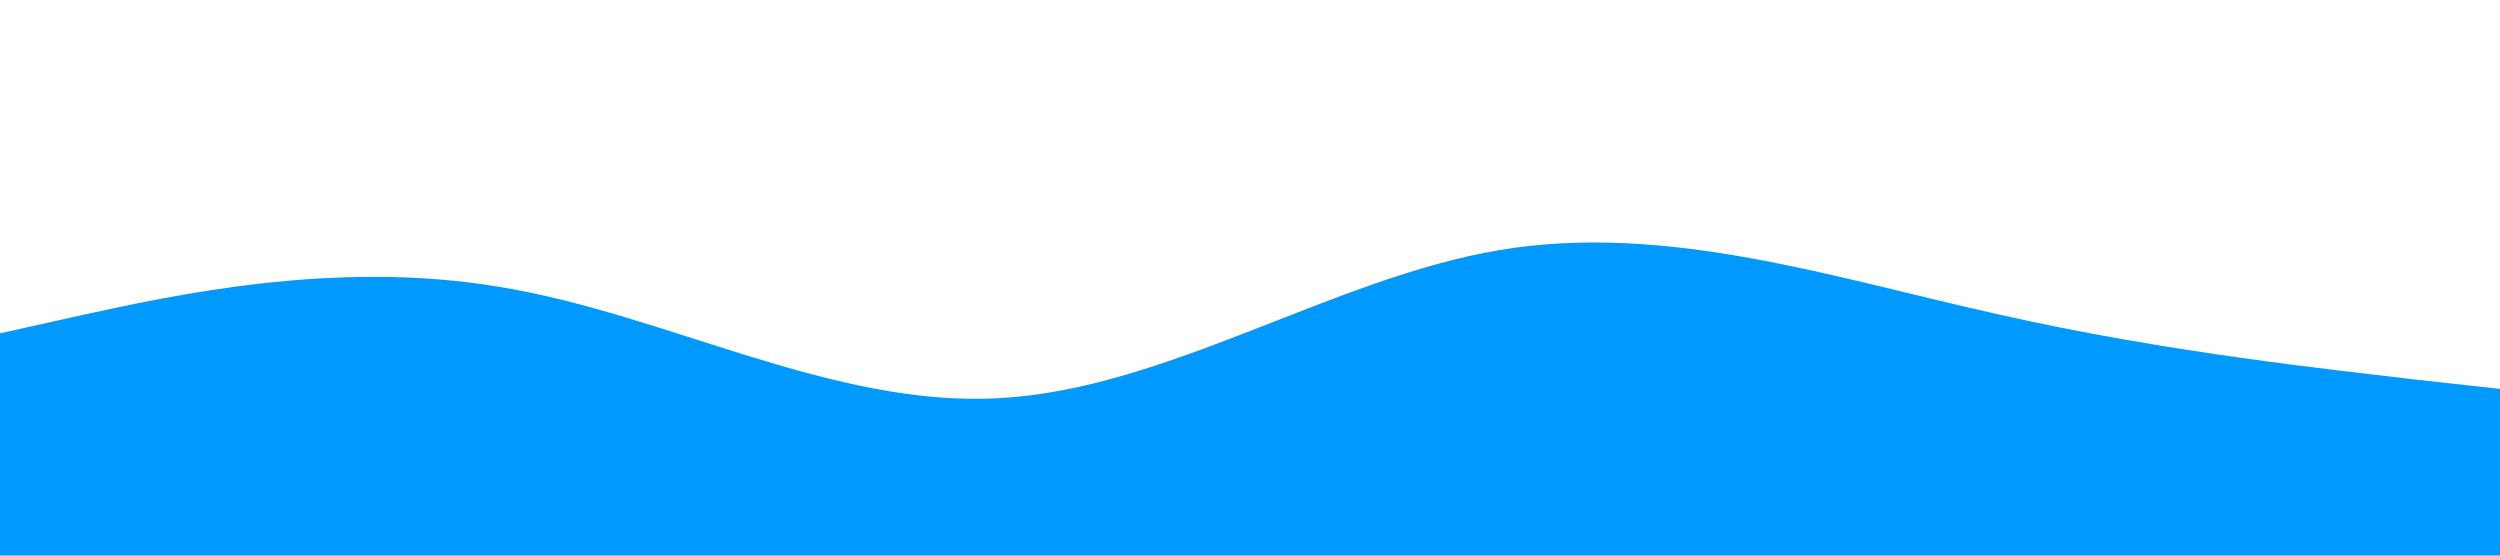
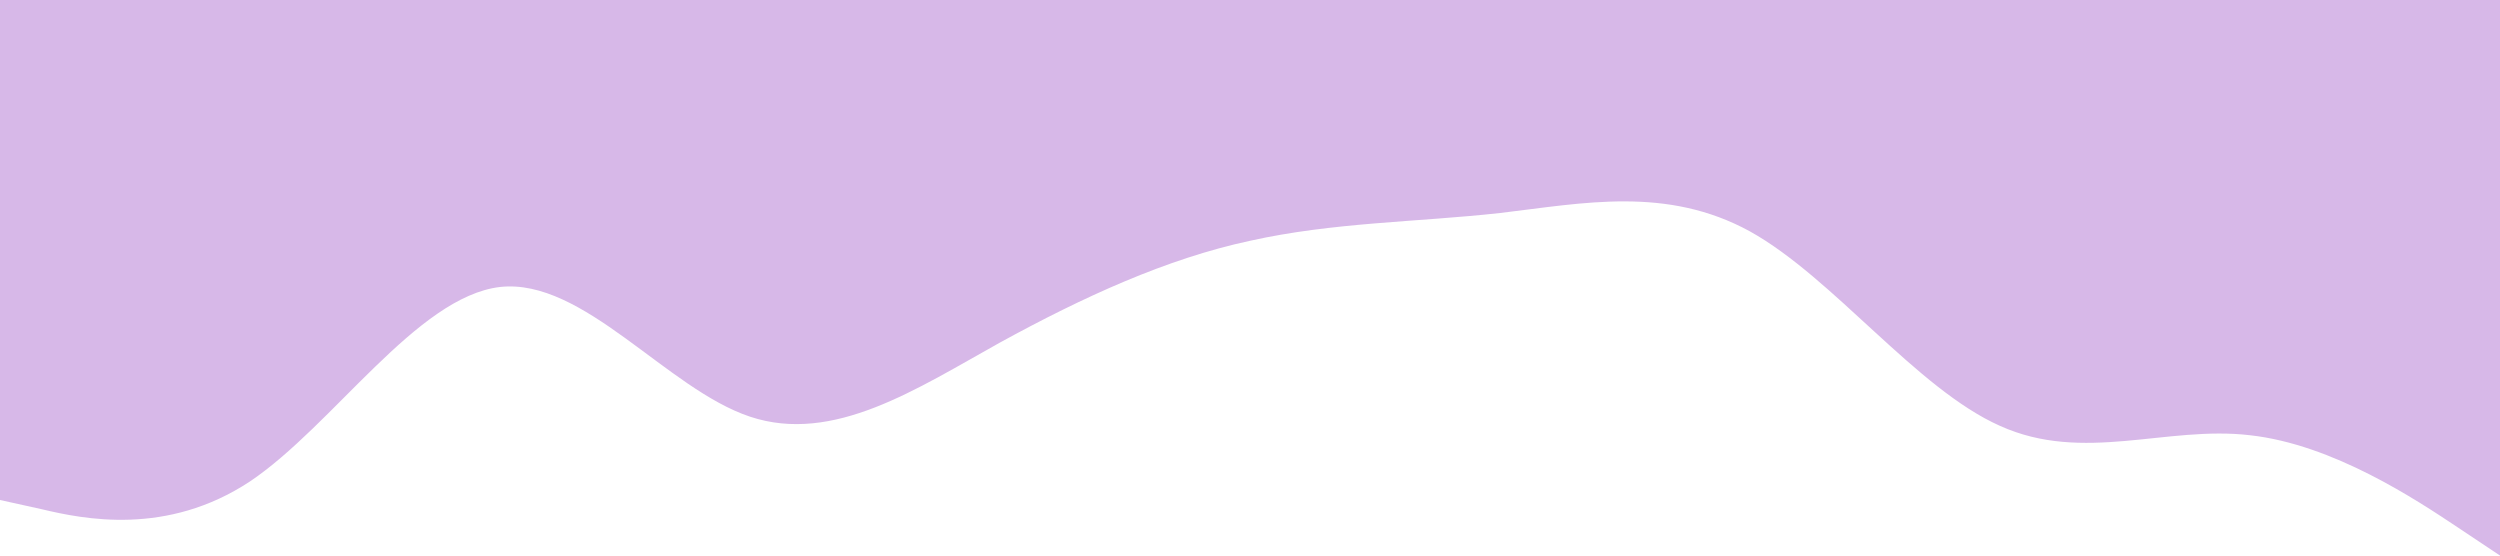
<svg xmlns="http://www.w3.org/2000/svg" viewBox="0 0 1440 320">
-   <path fill="#0099ff" fill-opacity="1" d="M0,192L48,181.3C96,171,192,149,288,165.3C384,181,480,235,576,229.3C672,224,768,160,864,144C960,128,1056,160,1152,181.3C1248,203,1344,213,1392,218.7L1440,224L1440,320L1392,320C1344,320,1248,320,1152,320C1056,320,960,320,864,320C768,320,672,320,576,320C480,320,384,320,288,320C192,320,96,320,48,320L0,320Z" />
+   <path fill="#d7b8e8" fill-opacity="1" d="M0,288L24,293.3C48,299,96,309,144,277.3C192,245,240,171,288,165.3C336,160,384,224,432,240C480,256,528,224,576,197.3C624,171,672,149,720,138.7C768,128,816,128,864,122.7C912,117,960,107,1008,133.3C1056,160,1104,224,1152,245.3C1200,267,1248,245,1296,250.7C1344,256,1392,288,1416,304L1440,320L1440,0L1416,0C1392,0,1344,0,1296,0C1248,0,1200,0,1152,0C1104,0,1056,0,1008,0C960,0,912,0,864,0C816,0,768,0,720,0C672,0,624,0,576,0C528,0,480,0,432,0C384,0,336,0,288,0C240,0,192,0,144,0C96,0,48,0,24,0L0,0Z" />
</svg>
